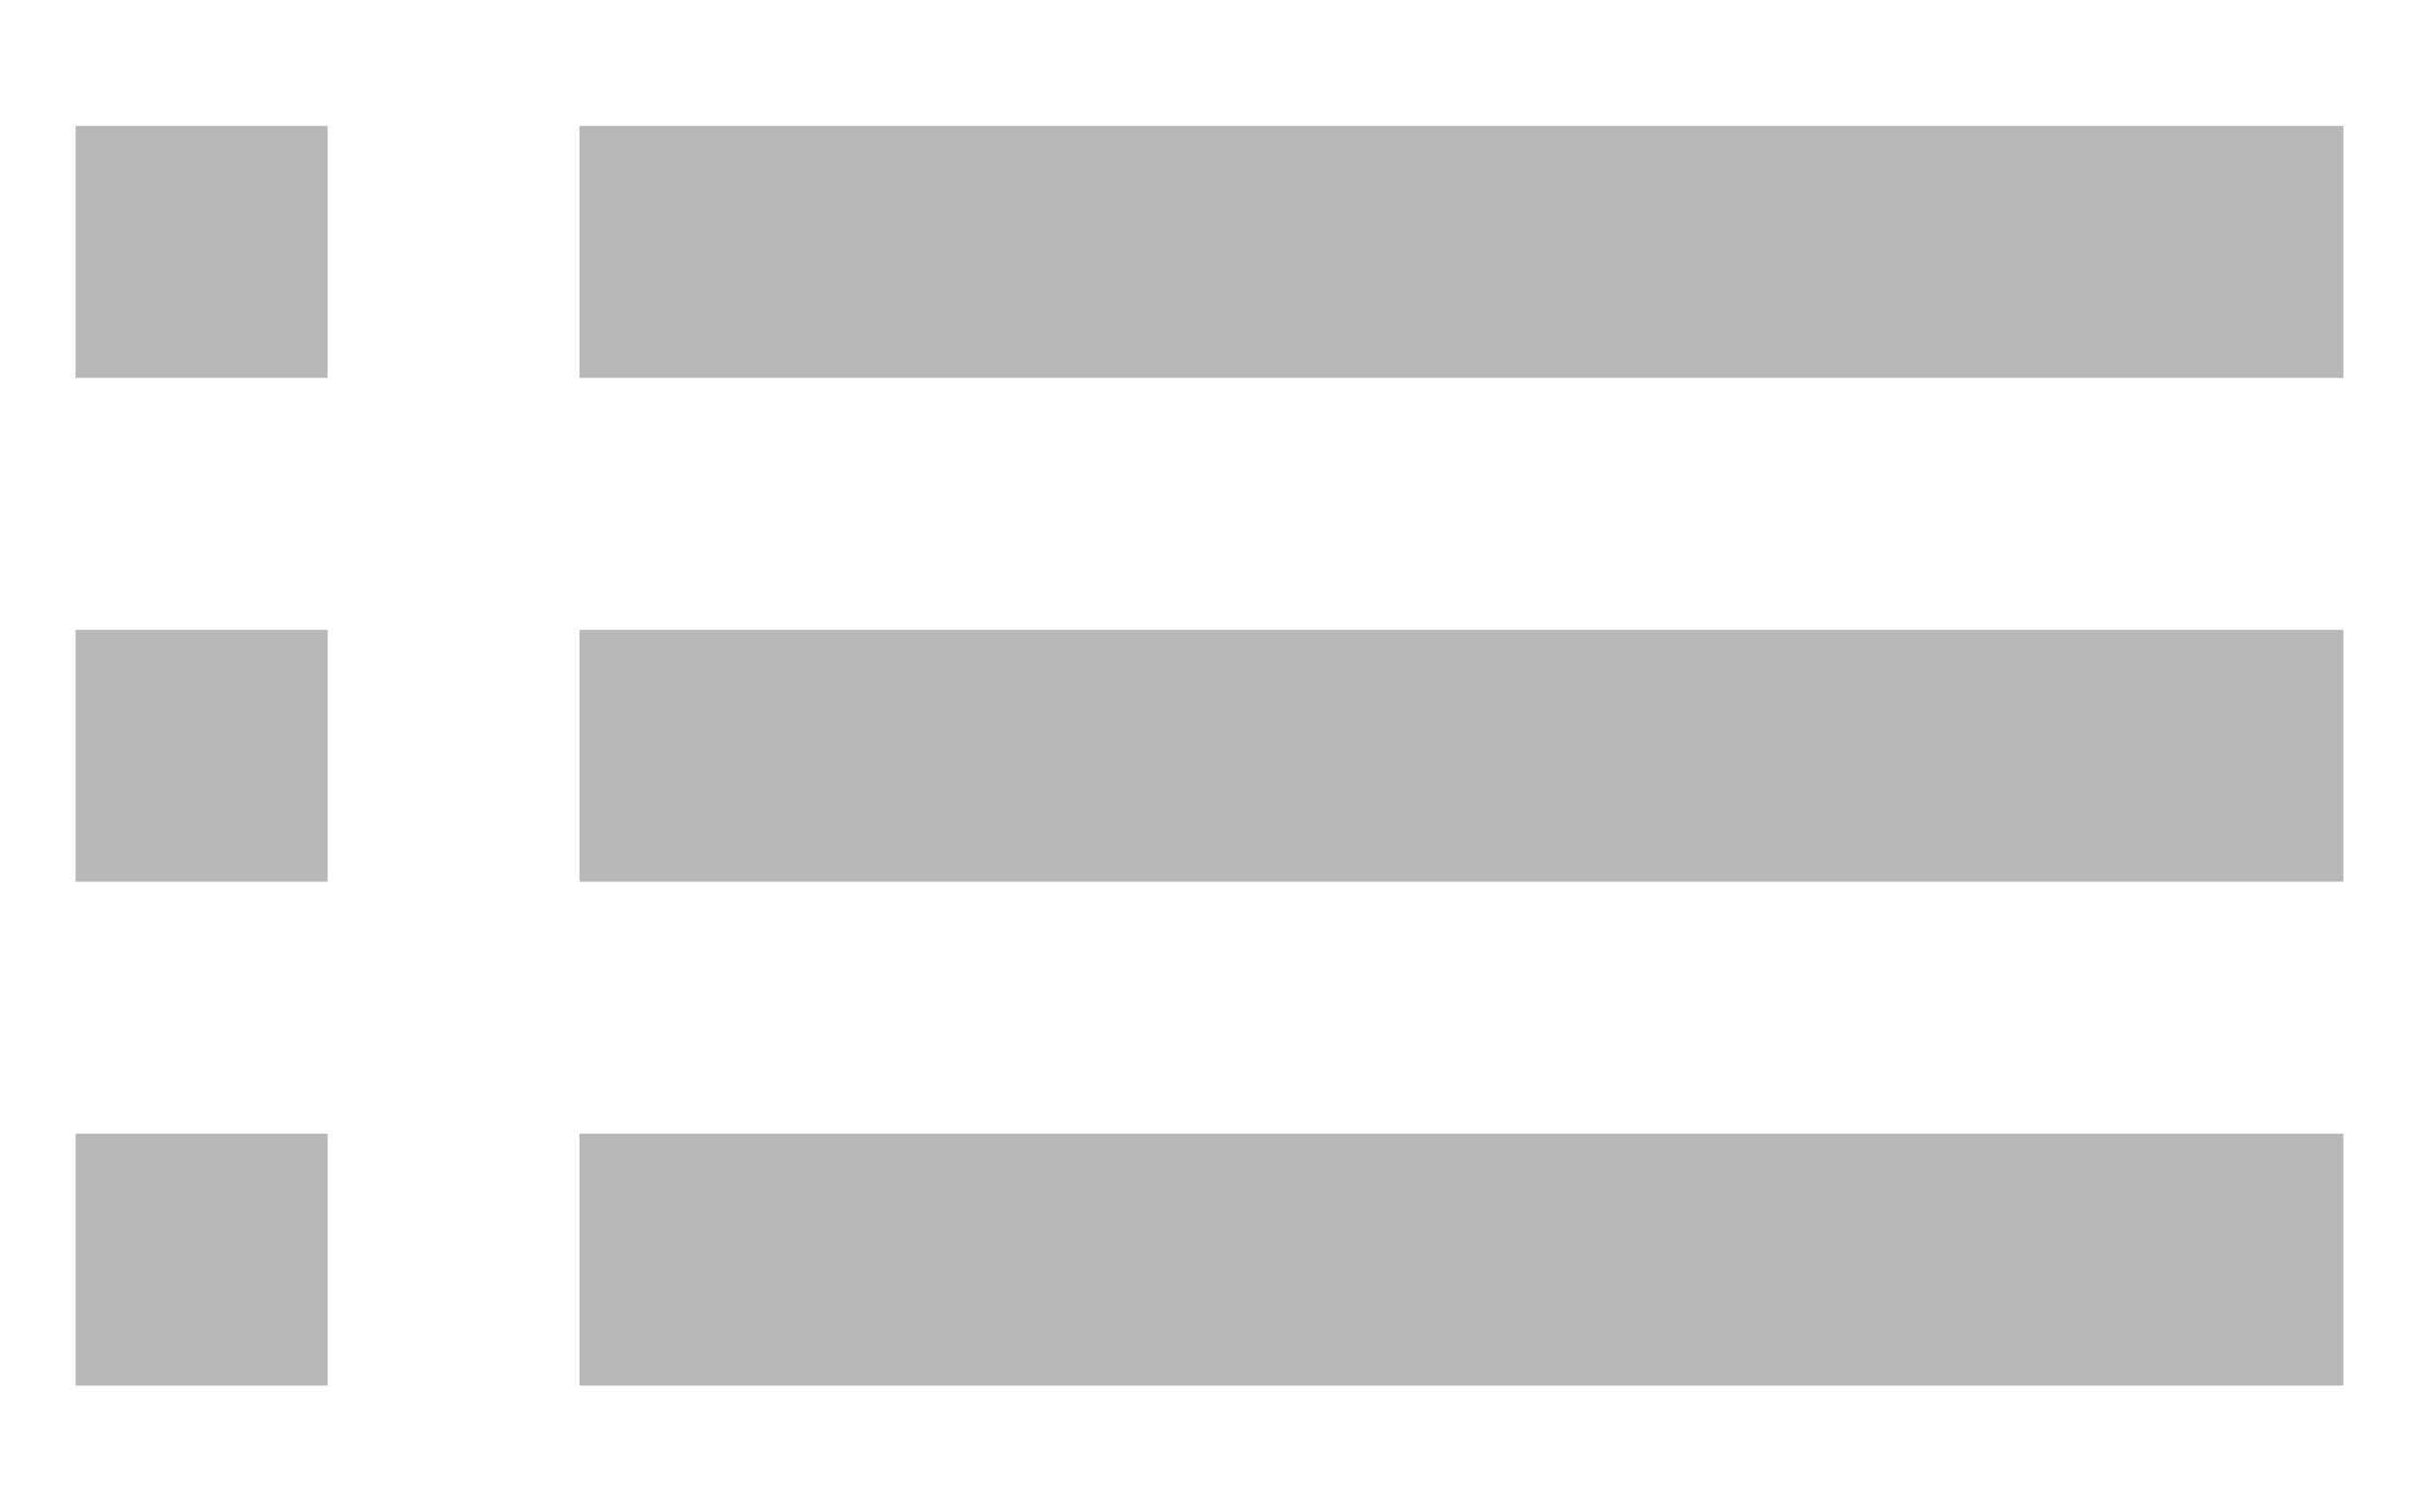
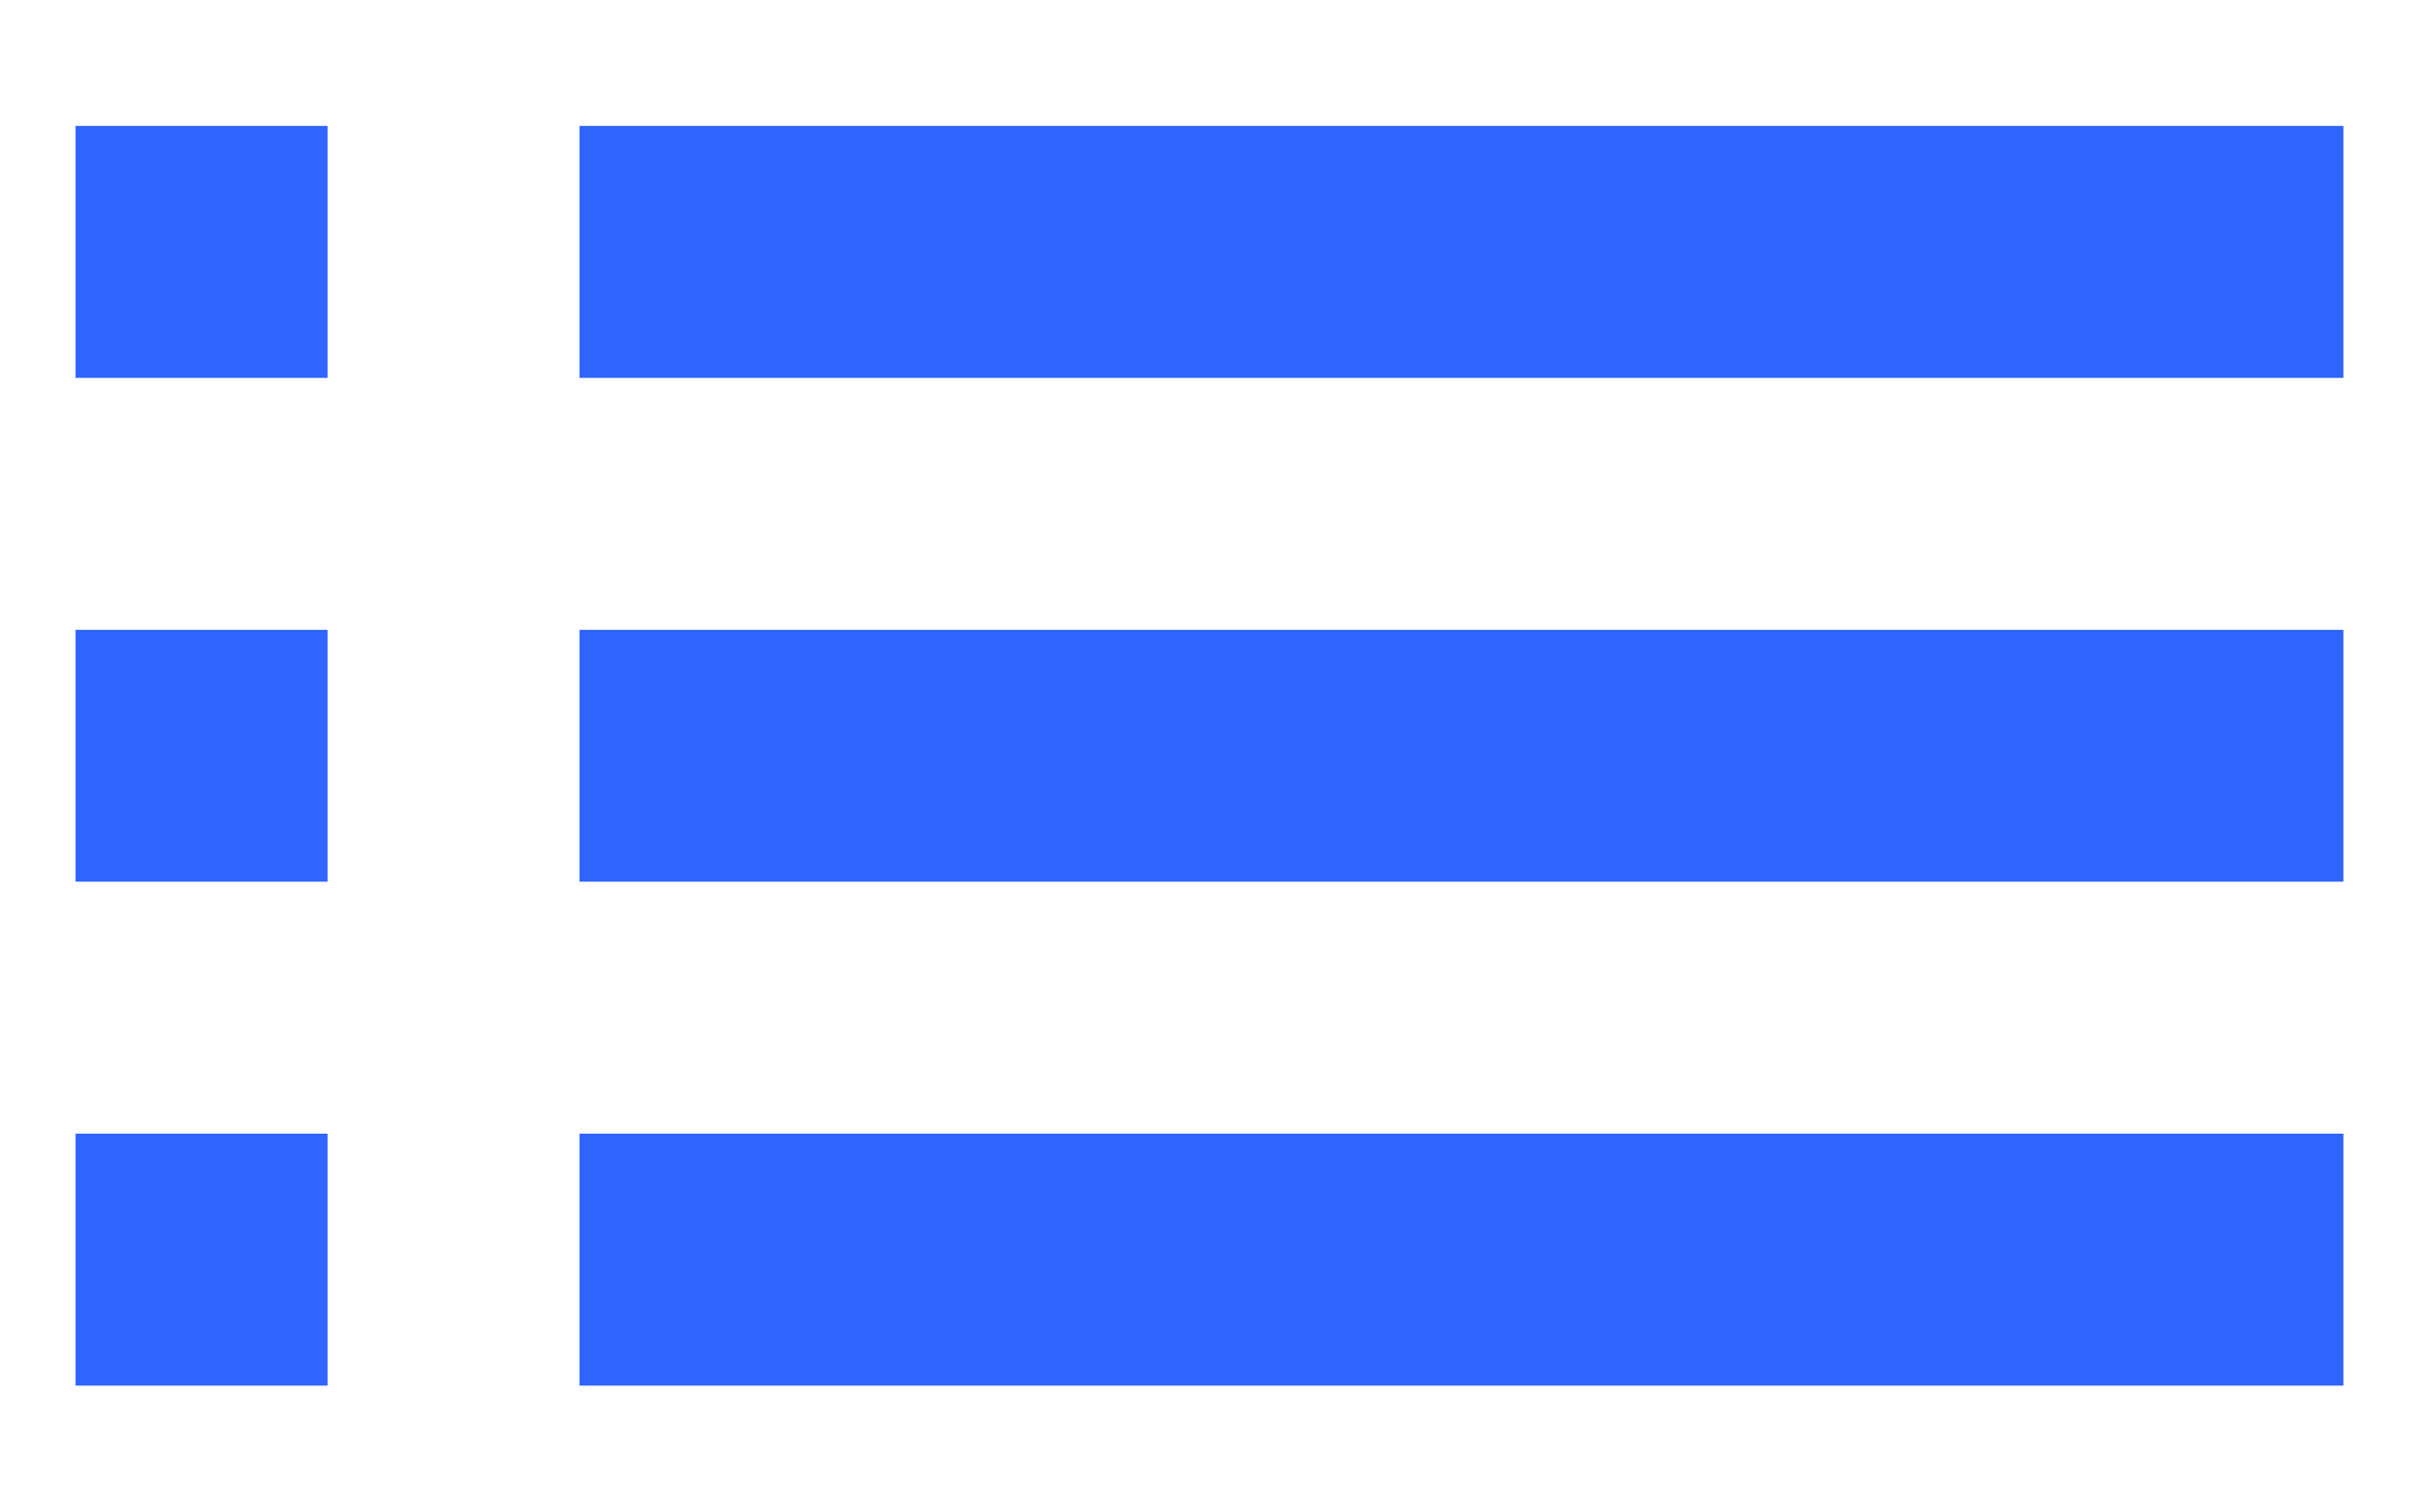
<svg xmlns="http://www.w3.org/2000/svg" width="16" height="10" viewBox="0 0 16 10" fill="none">
-   <path d="M0.5 5.833H2.167V4.167H0.5V5.833Z" fill="#B9B8B8" />
-   <path d="M0.5 9.167H2.167V7.5H0.5V9.167Z" fill="#B9B8B8" />
-   <path d="M0.5 2.5H2.167V0.833H0.5V2.5Z" fill="#B9B8B8" />
-   <path d="M3.833 5.833H15.5V4.167H3.833V5.833Z" fill="#B9B8B8" />
-   <path d="M3.833 9.167H15.5V7.5H3.833V9.167Z" fill="#B9B8B8" />
-   <path d="M3.833 0.833V2.5H15.5V0.833H3.833Z" fill="#B9B8B8" />
+   <path d="M0.5 5.833H2.167V4.167H0.5V5.833Z" fill="#2F64FF" />
+   <path d="M0.5 9.167H2.167V7.5H0.5V9.167Z" fill="#2F64FF" />
+   <path d="M0.5 2.5H2.167V0.833H0.5V2.5Z" fill="#2F64FF" />
+   <path d="M3.833 5.833H15.5V4.167H3.833V5.833Z" fill="#2F64FF" />
+   <path d="M3.833 9.167H15.5V7.5H3.833V9.167Z" fill="#2F64FF" />
+   <path d="M3.833 0.833V2.5H15.5V0.833H3.833Z" fill="#2F64FF" />
</svg>
